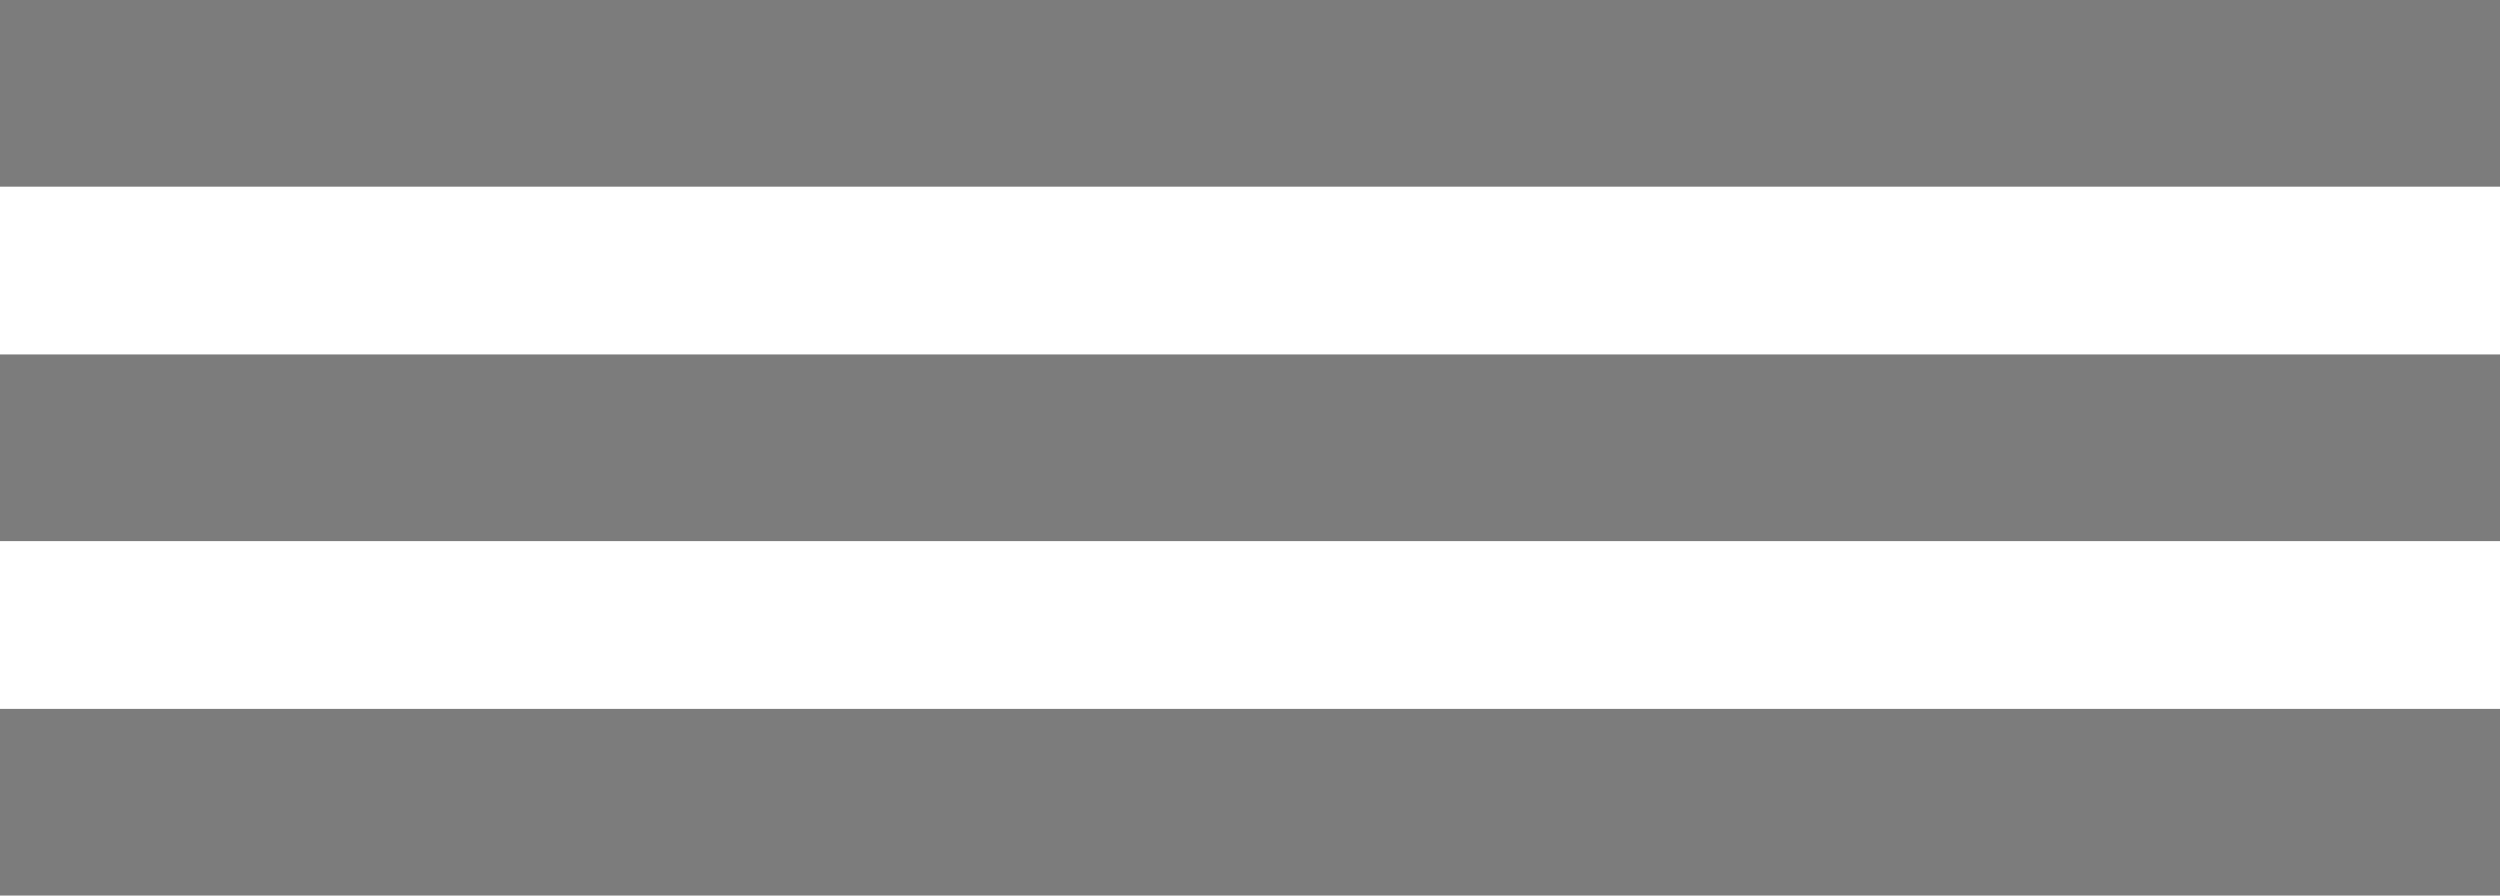
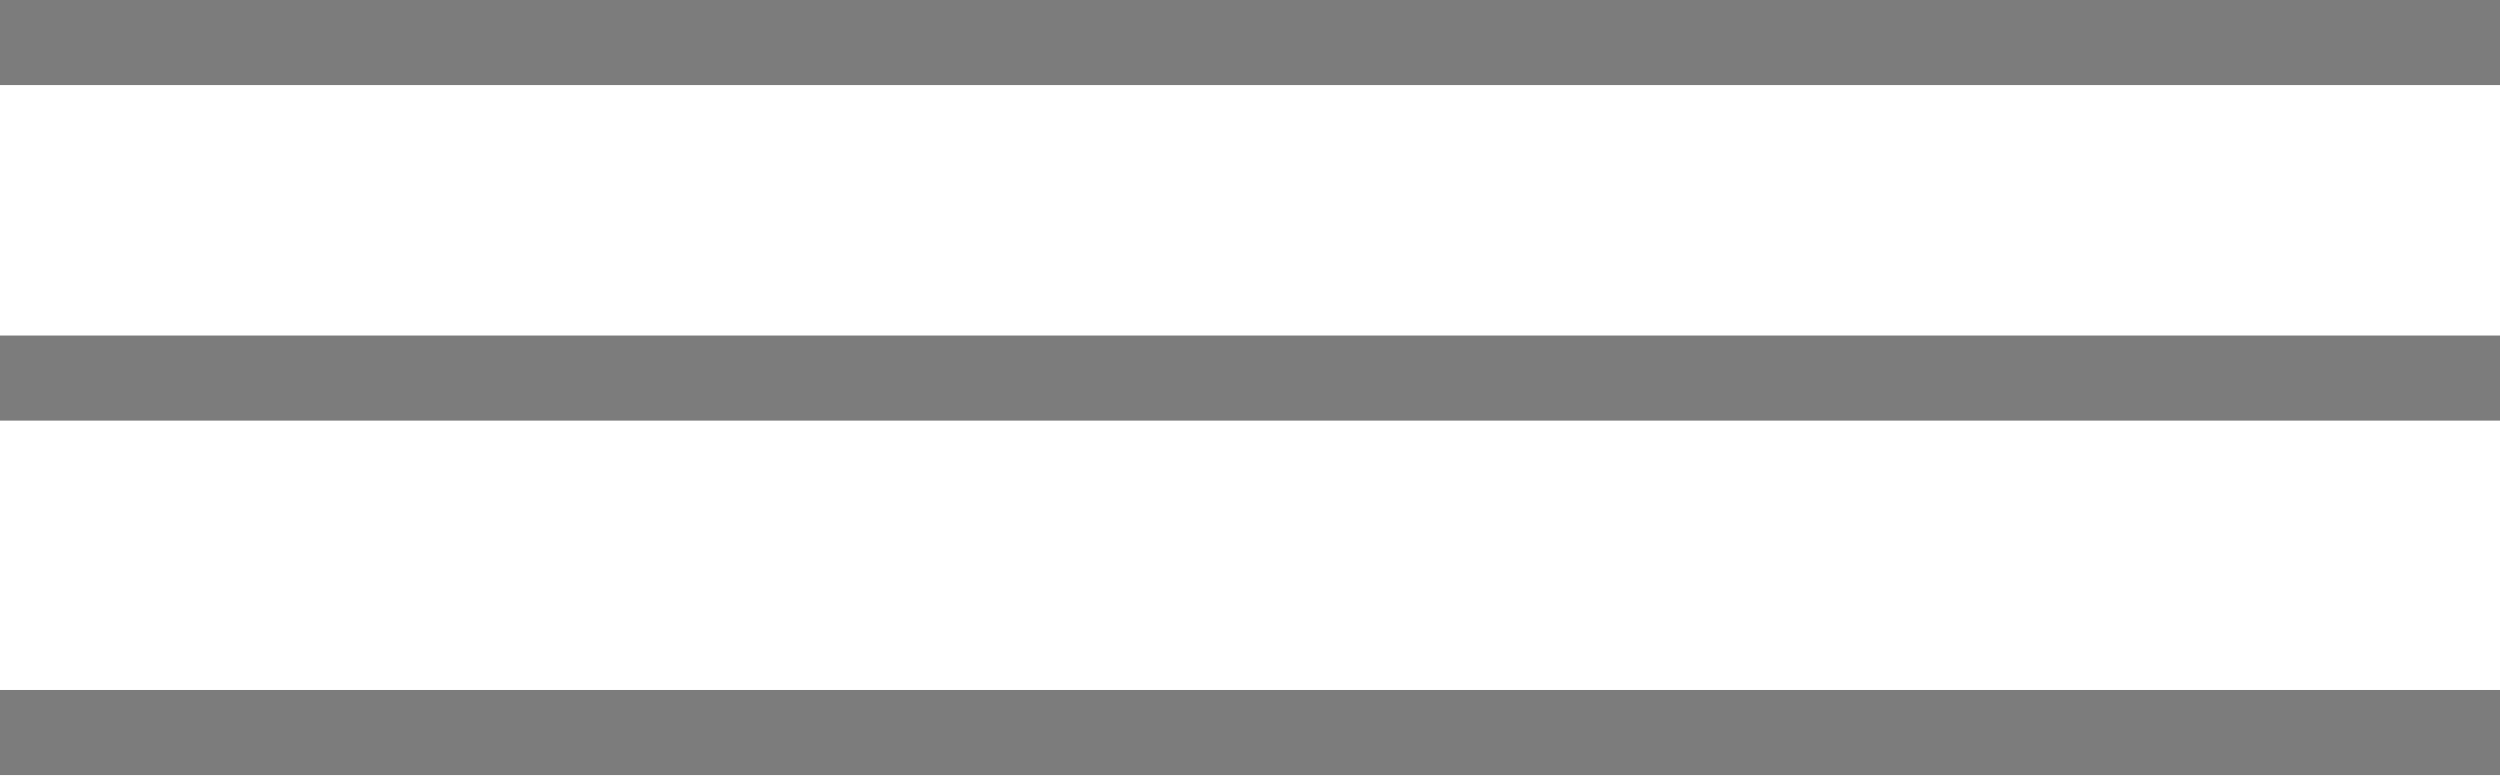
- <svg xmlns="http://www.w3.org/2000/svg" width="1058px" height="379px" viewBox="0 0 1058 379" version="1.1">
+ <svg xmlns="http://www.w3.org/2000/svg" width="1058px" height="328px" viewBox="0 0 1058 328" version="1.1">
  <defs />
  <g id="Page-1" stroke="none" stroke-width="1" fill="none" fill-rule="evenodd">
-     <g id="logo-down" transform="translate(-415, -664)" fill="#7C7C7C">
-       <g id="Group" transform="translate(415, 664)">
-         <rect id="Rectangle-15" x="0" y="0" width="1058" height="79" />
-         <rect id="Rectangle-15" x="0" y="150" width="1058" height="79" />
-         <rect id="Rectangle-15" x="0" y="300" width="1058" height="79" />
+     <g id="logo-down" transform="translate(-415, -774)" fill="#7C7C7C">
+       <g id="Group" transform="translate(415, 774)">
+         <rect id="Rectangle-15" x="0" y="0" width="1058" height="36" />
+         <rect id="Rectangle-15" x="0" y="142" width="1058" height="36" />
+         <rect id="Rectangle-15" x="0" y="292" width="1058" height="36" />
      </g>
    </g>
  </g>
</svg>
